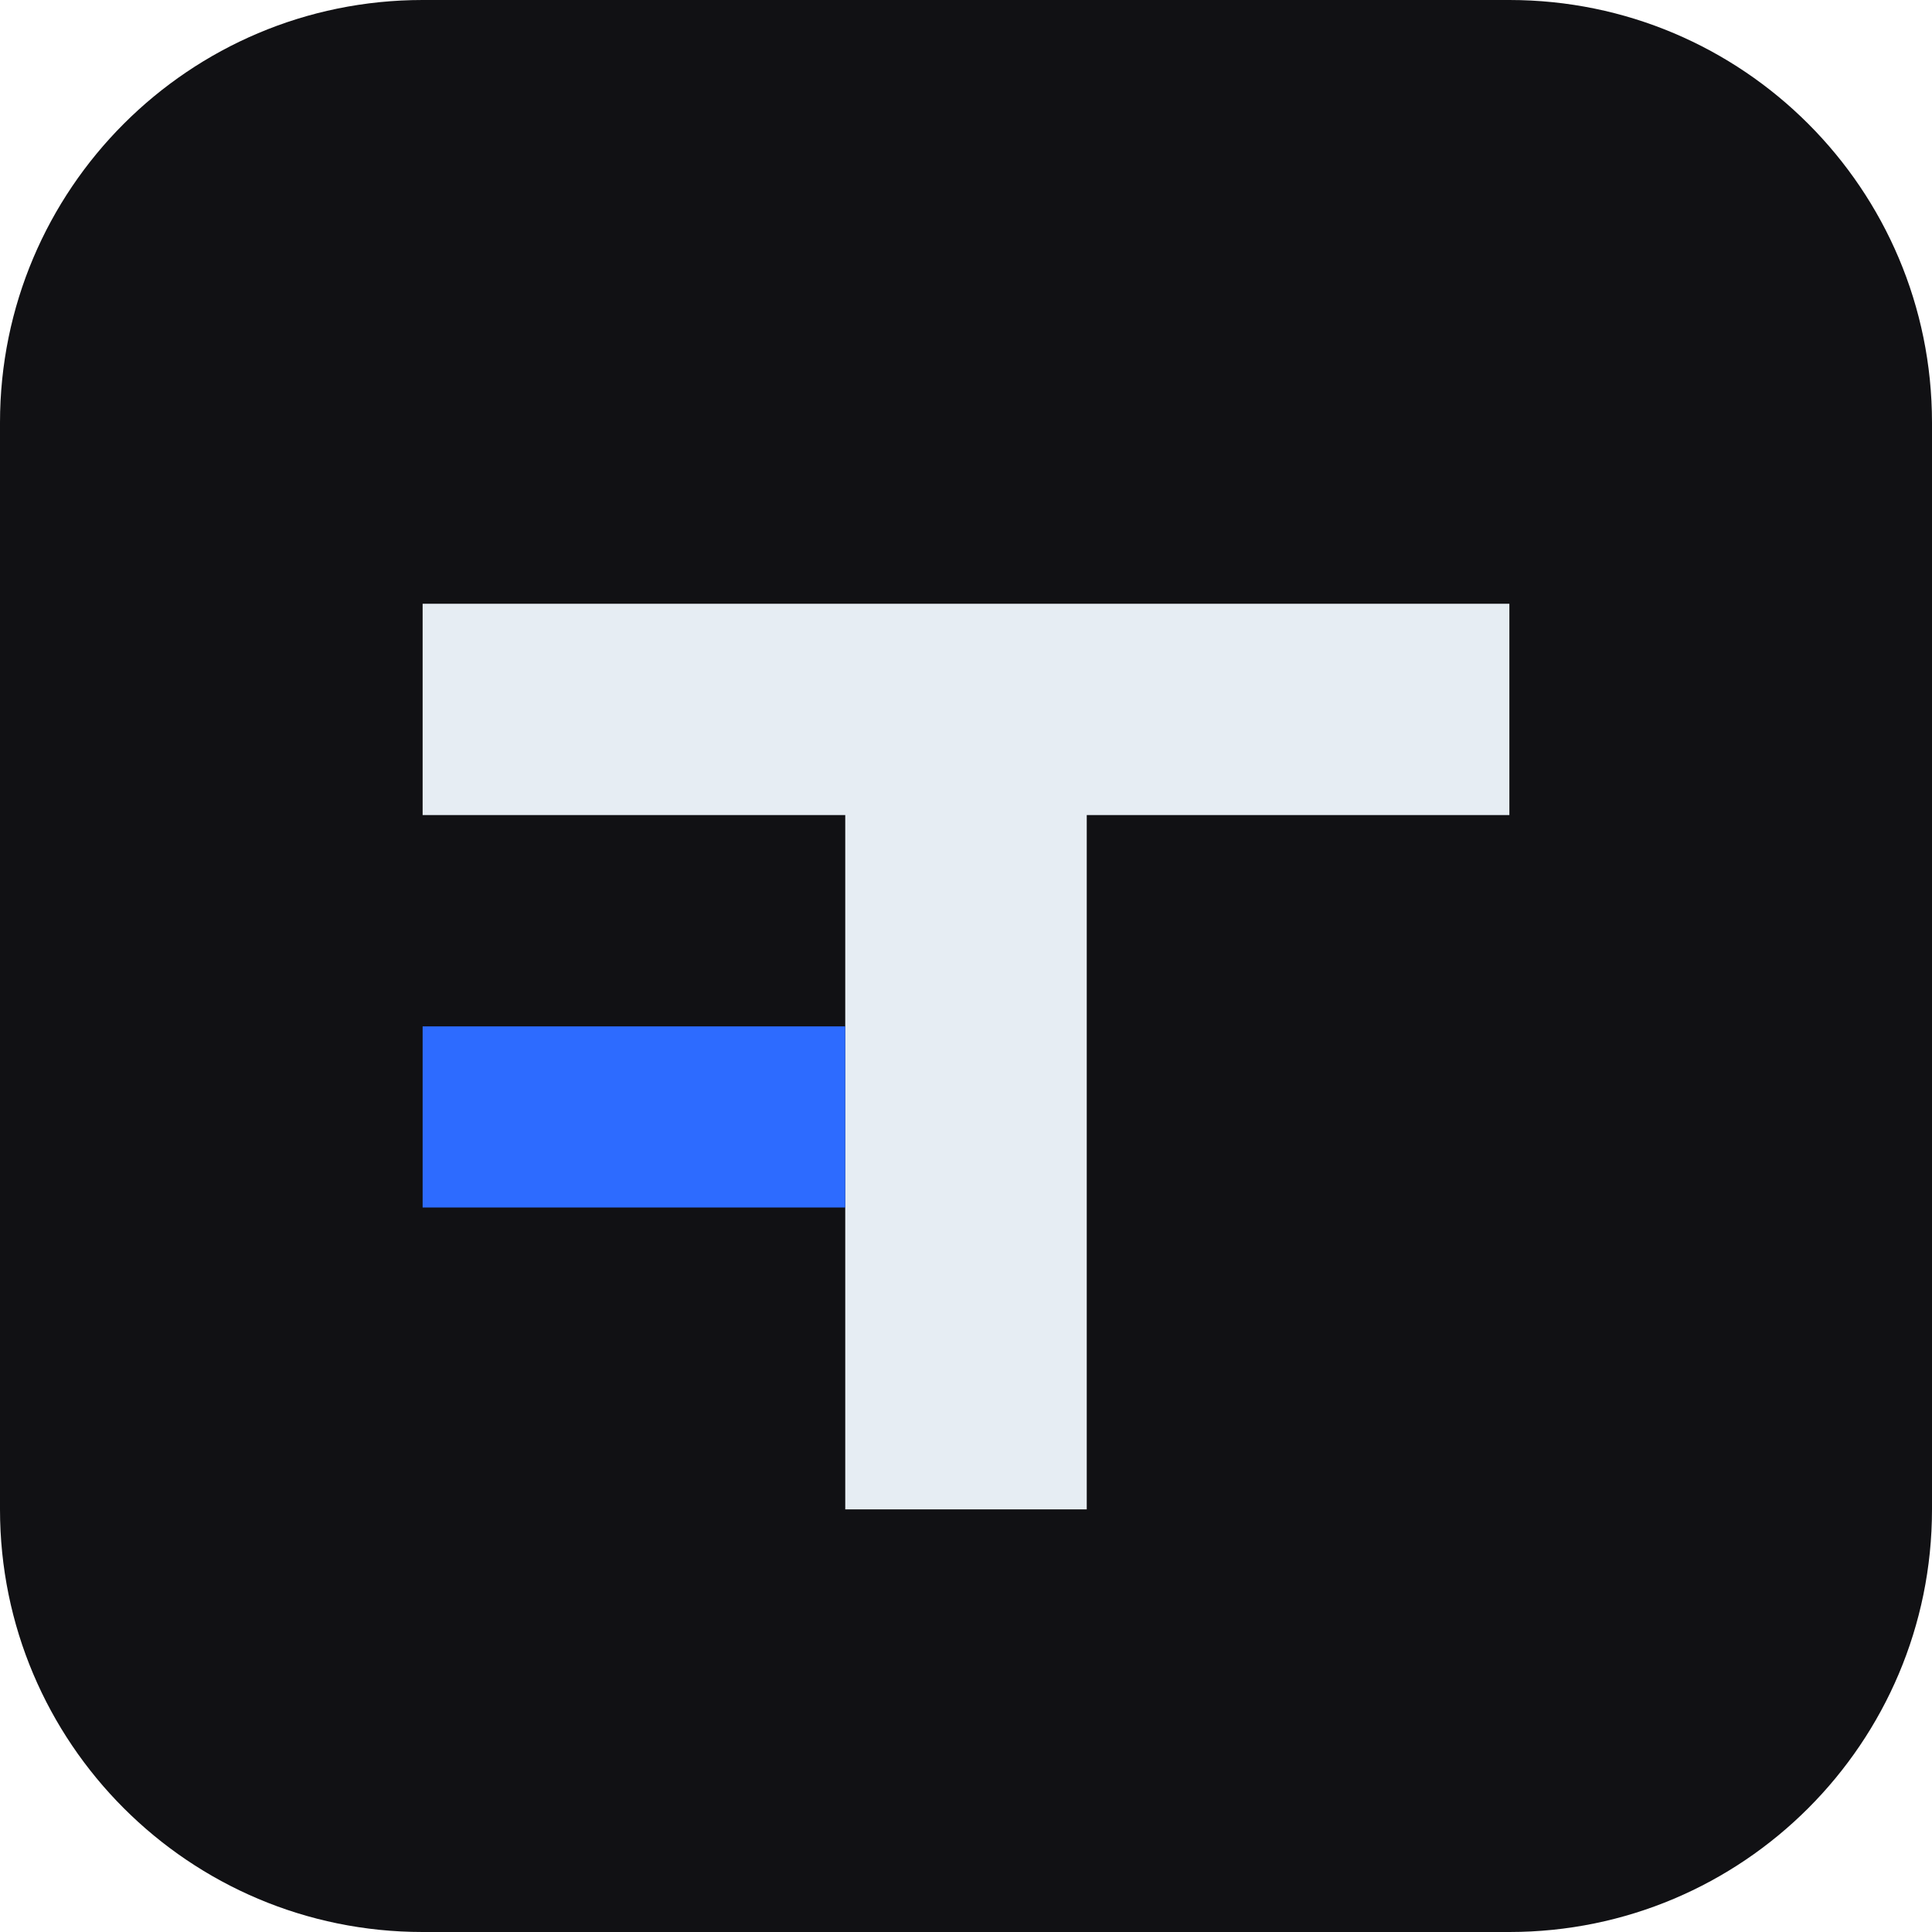
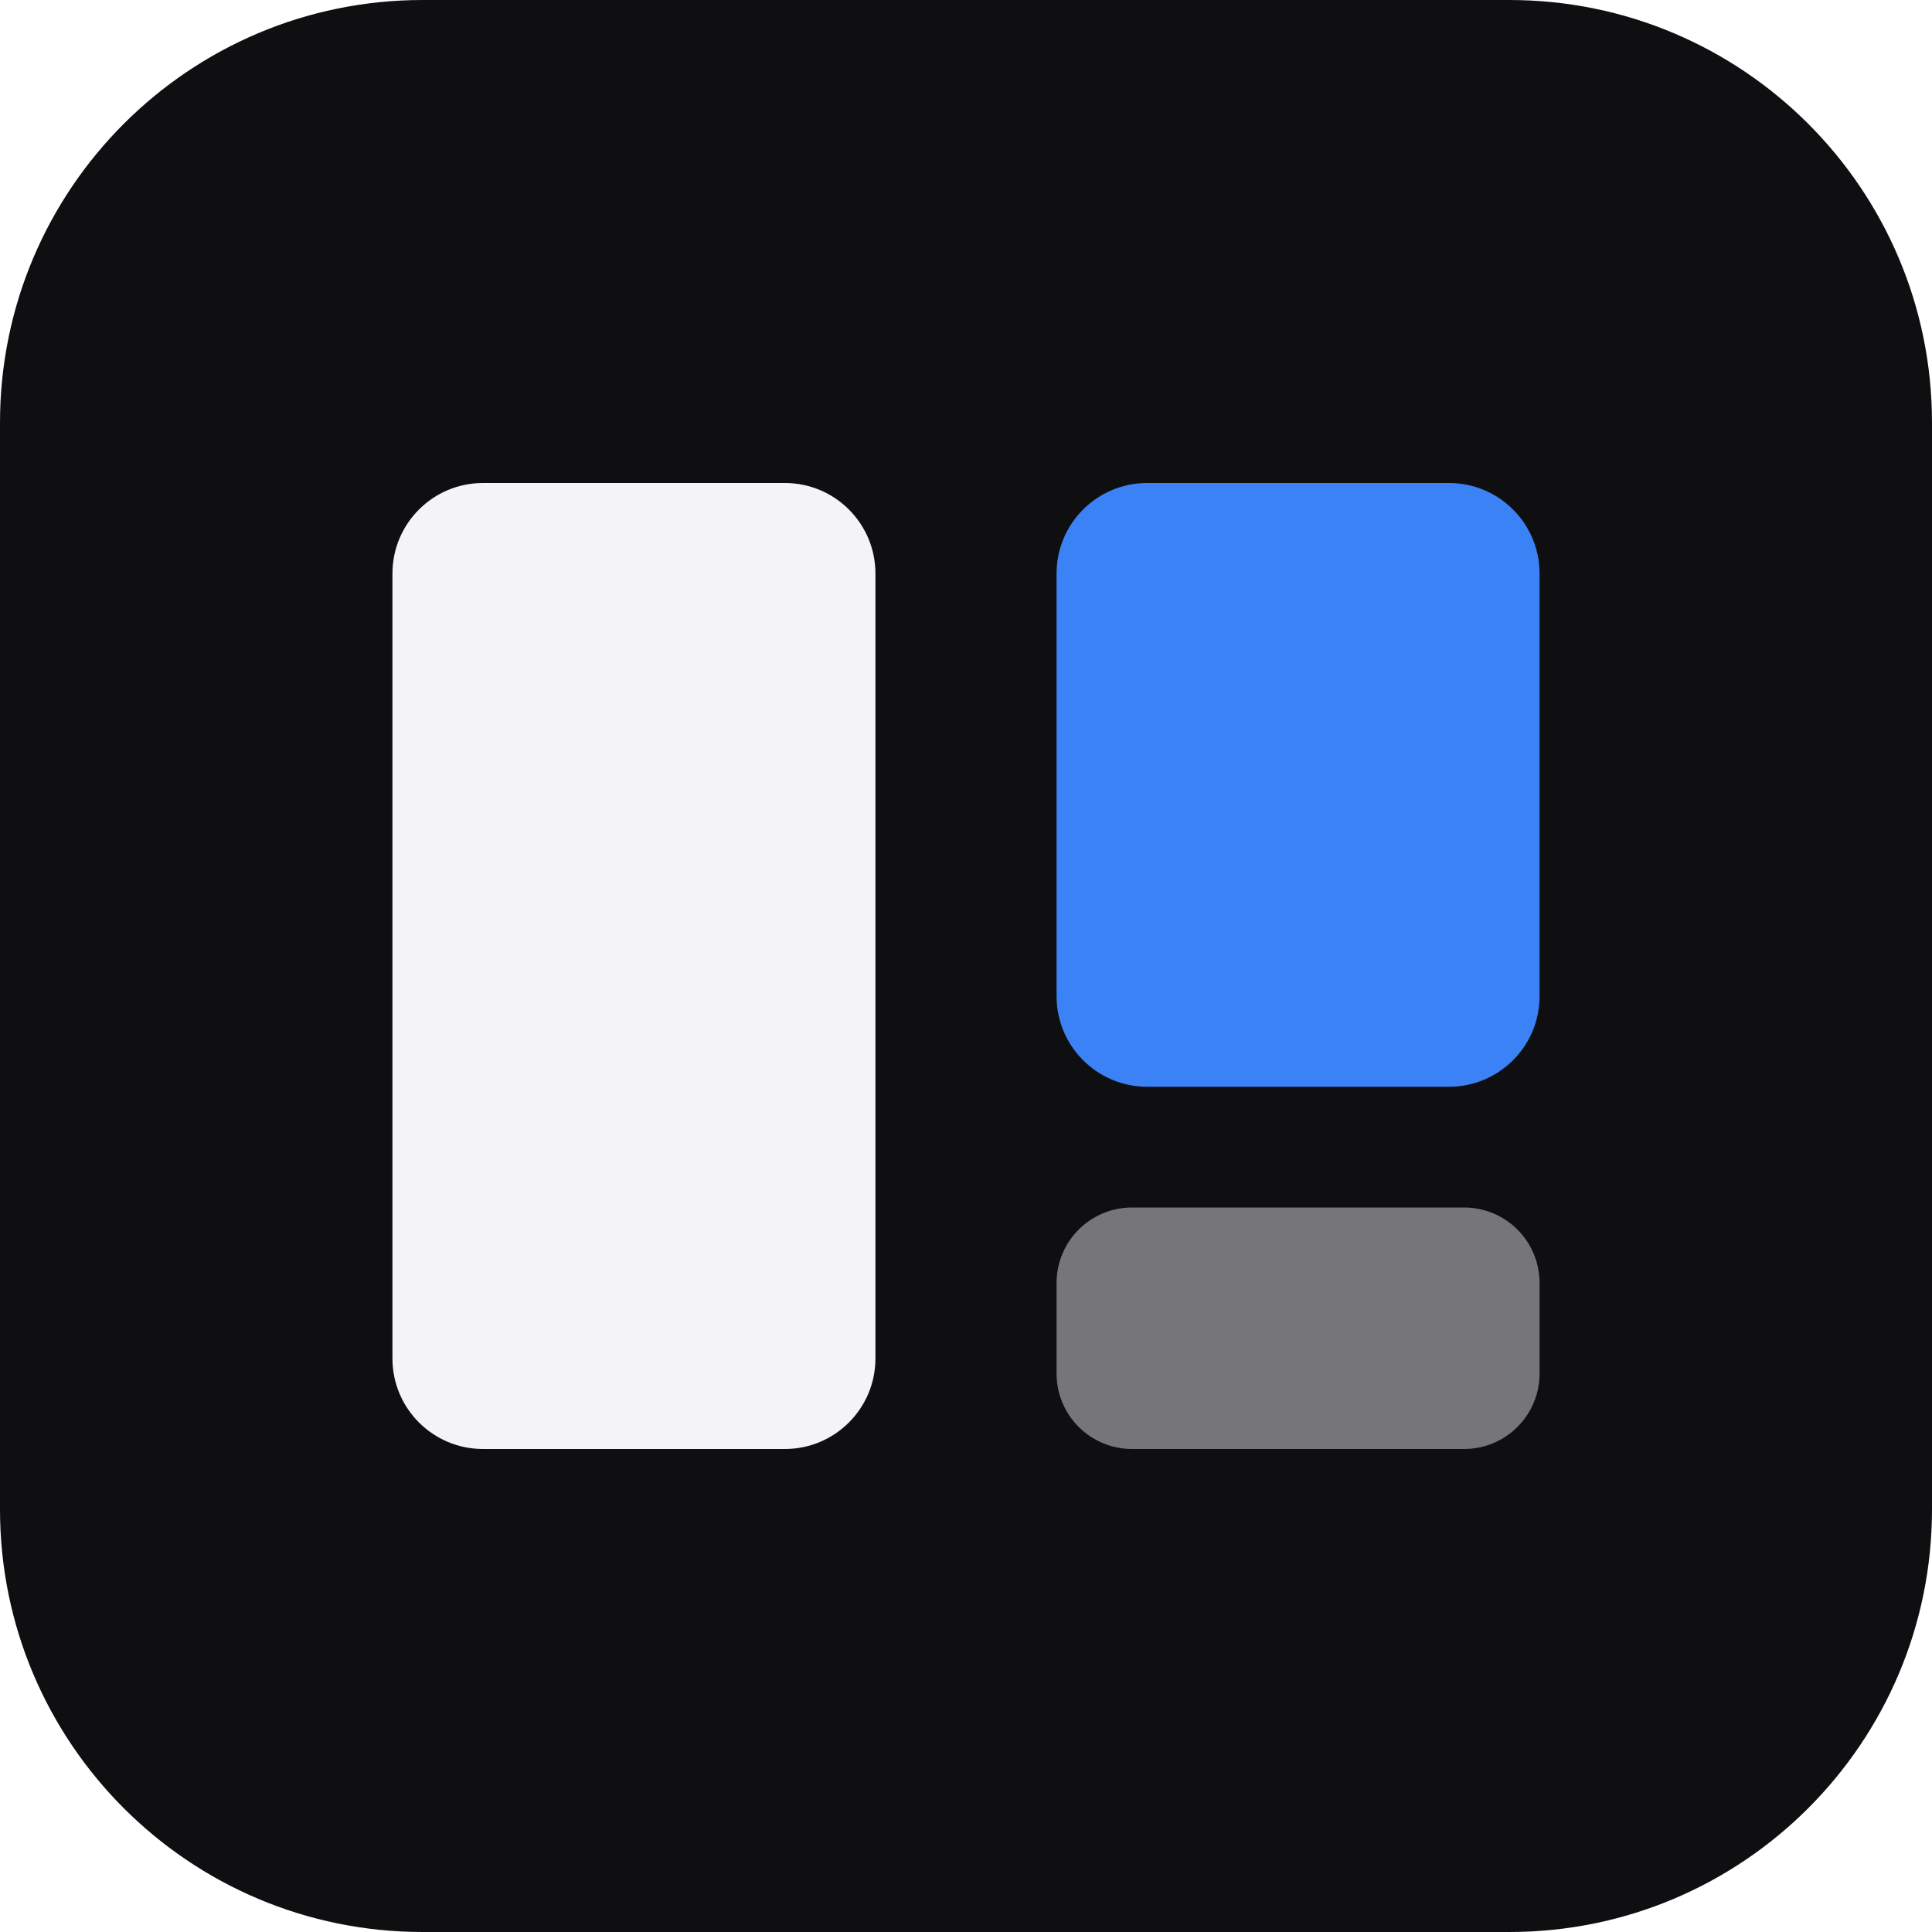
- <svg xmlns="http://www.w3.org/2000/svg" viewBox="0 0 64 64">
-   <rect width="64" height="64" rx="14" fill="#111114" />
-   <path d="M14 20h36v7H36v23h-8V27H14z" fill="#e6edf3" />
-   <path d="M14 34h14v6H14z" fill="#2D6BFF" />
+ <svg xmlns="http://www.w3.org/2000/svg" viewBox="0 0 64 64" fill="none">
+   <rect width="64" height="64" rx="14" fill="#0F0F12" />
+   <rect x="13" y="16" width="16" height="32" rx="3" fill="#F4F4F6" />
+   <rect x="35" y="16" width="16" height="20" rx="3" fill="#3B82F6" />
+   <rect x="35" y="40" width="16" height="8" rx="2.5" fill="#F4F4F6" fill-opacity="0.45" />
</svg>
